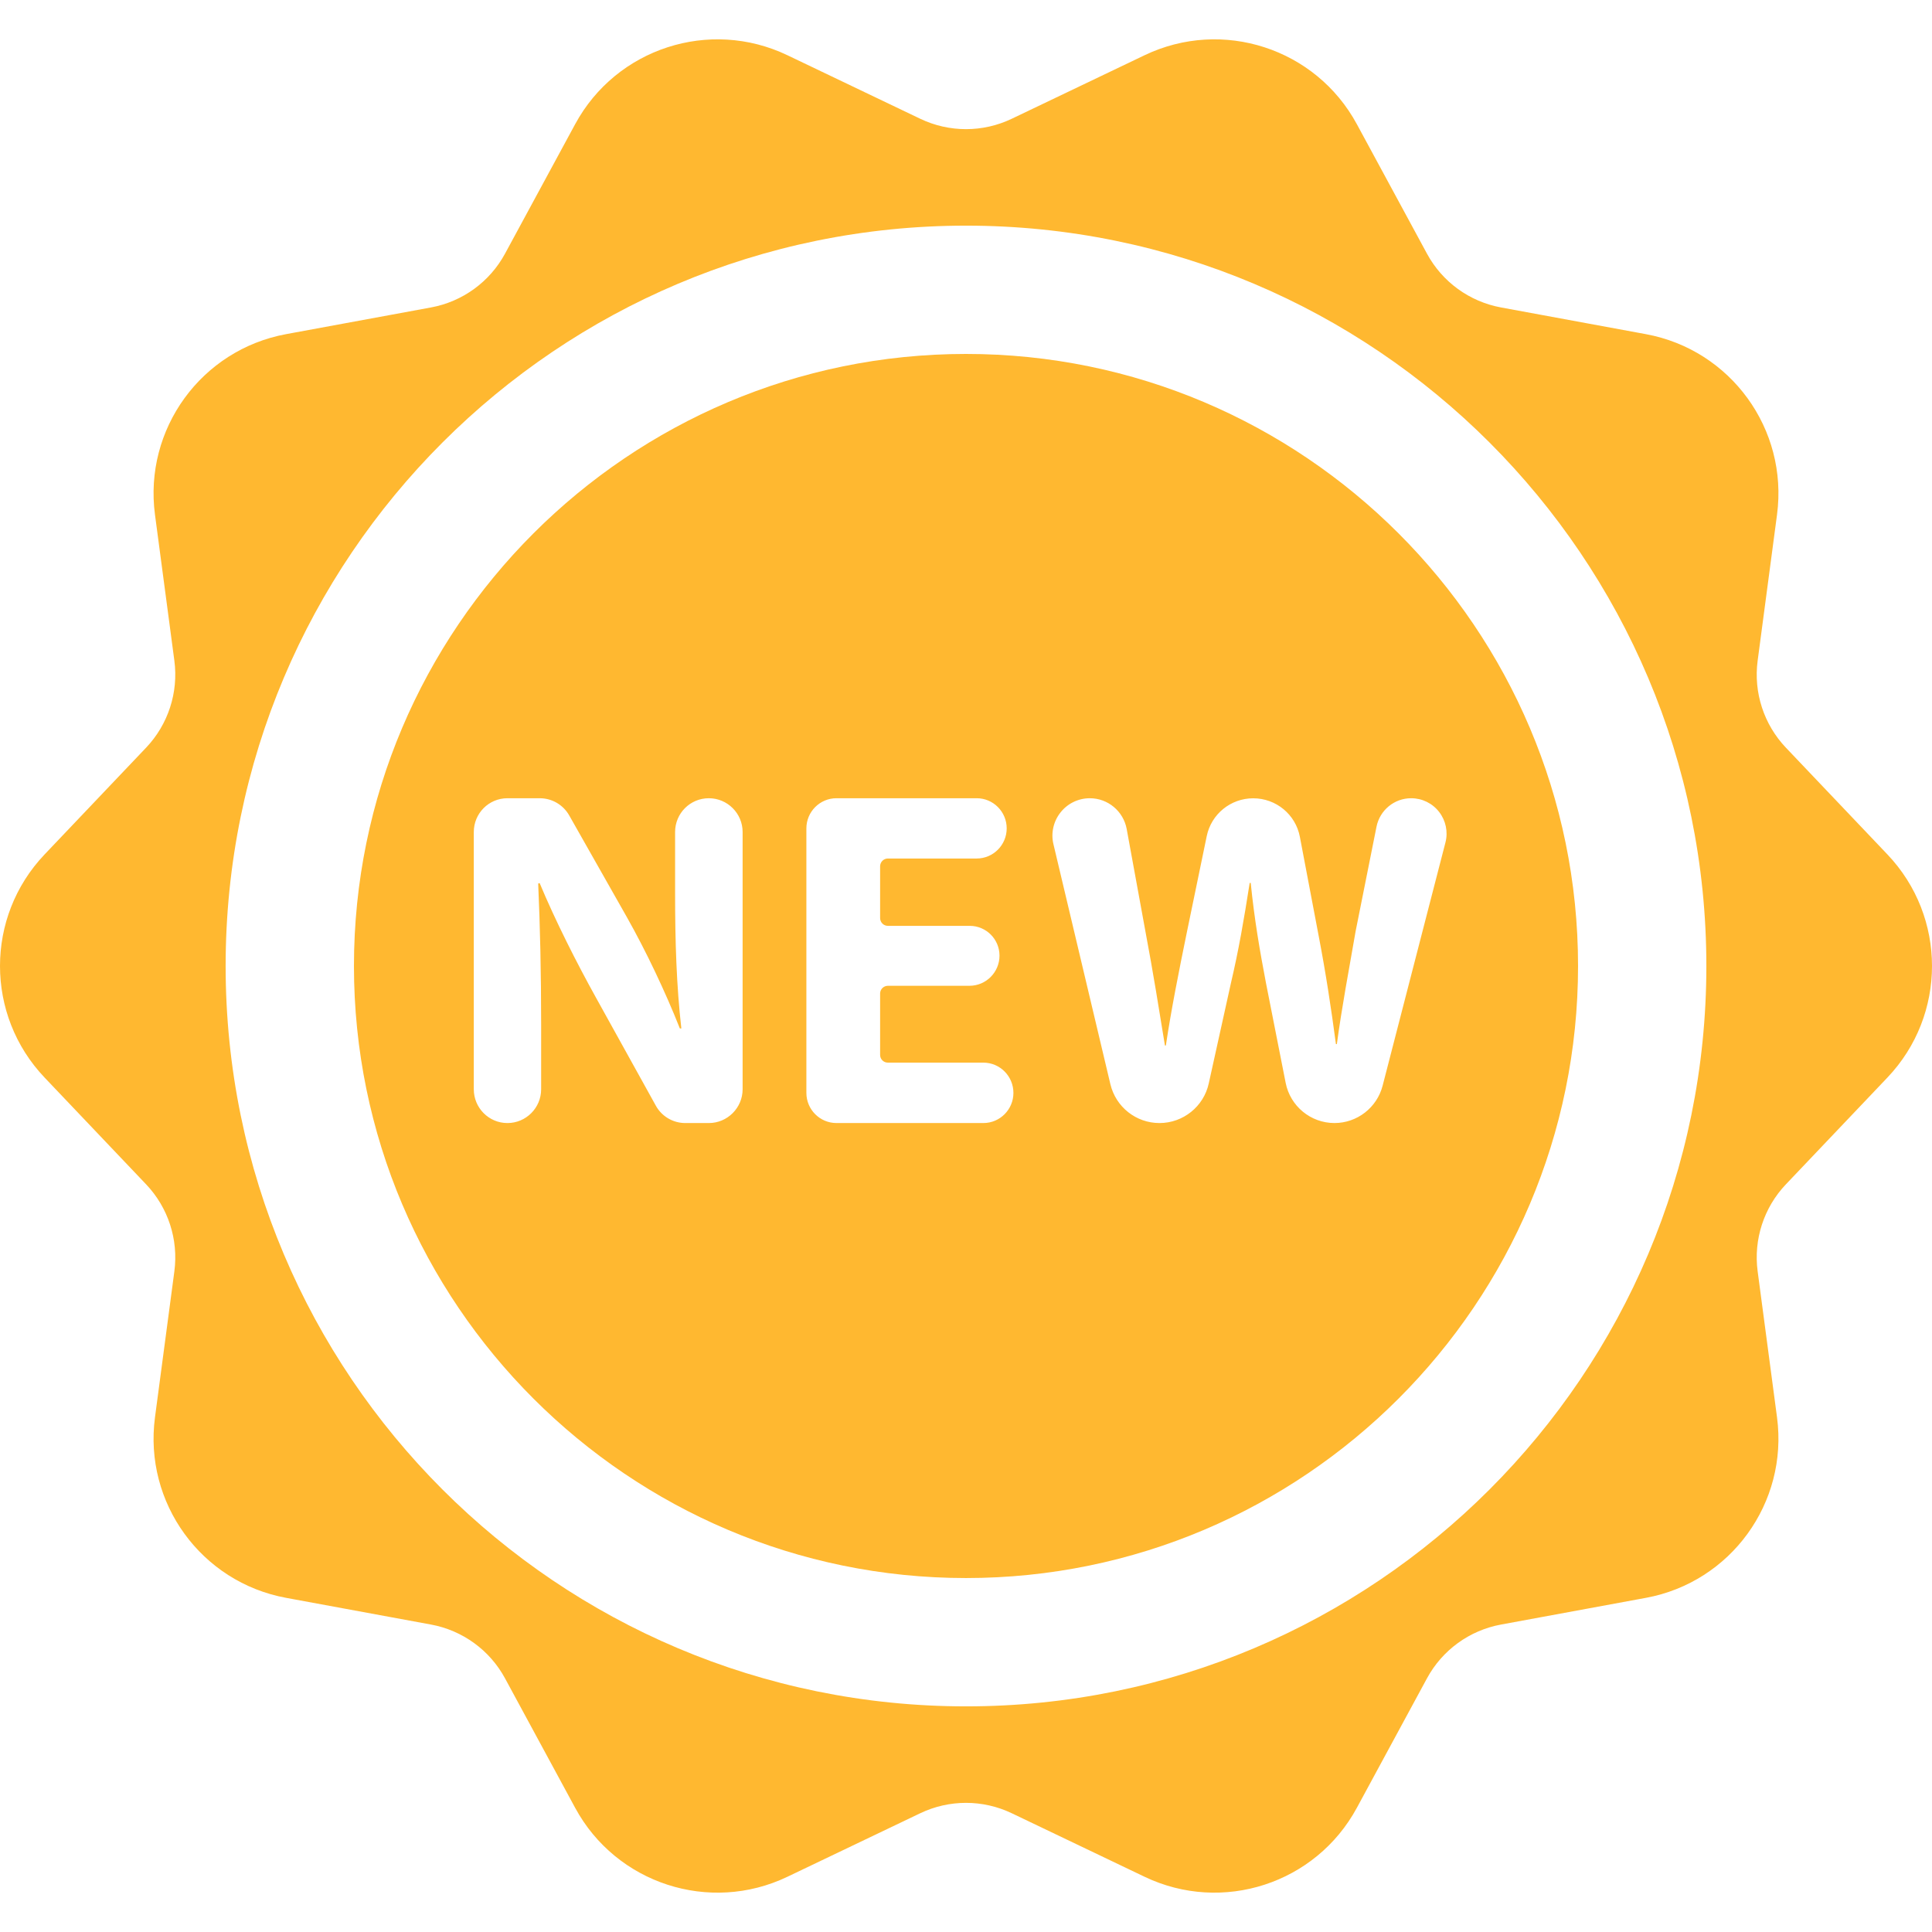
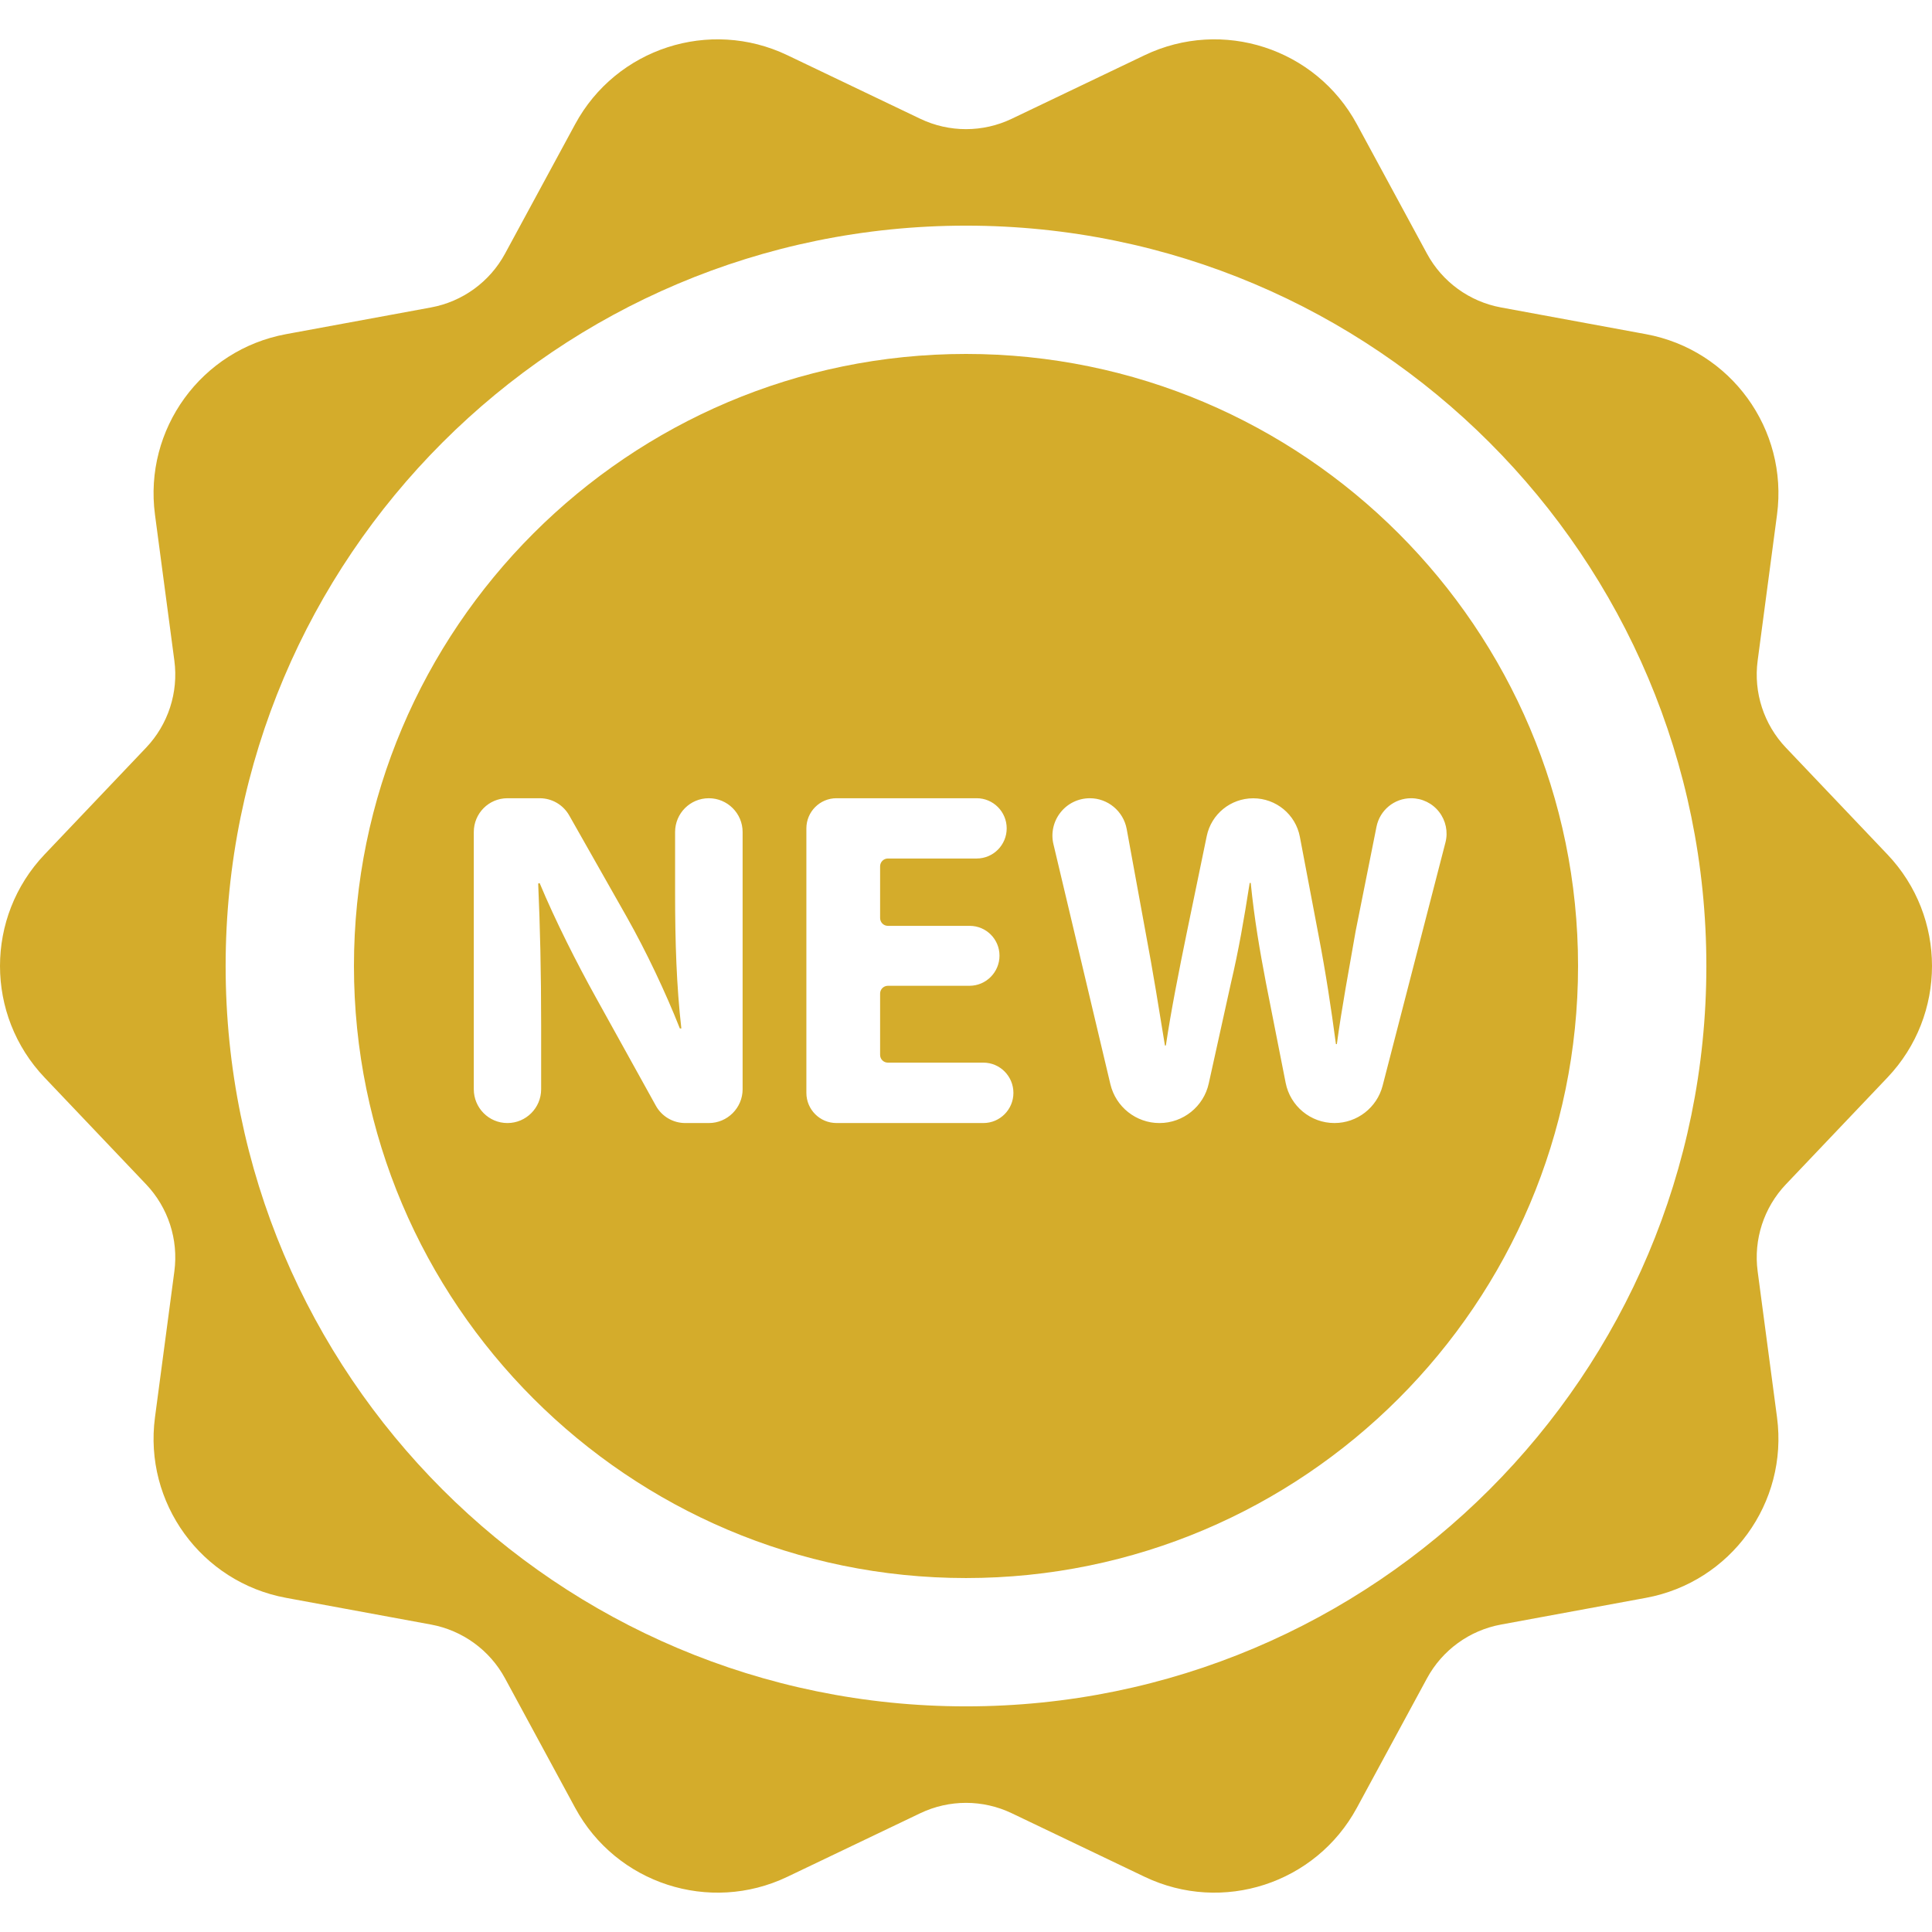
<svg xmlns="http://www.w3.org/2000/svg" viewBox="0 0 297.773 297.773" id="Capa_1" overflow="hidden">
  <g>
-     <path d="M148.886 54.552C96.87 54.552 54.553 96.87 54.553 148.886 54.553 200.902 96.87 243.219 148.886 243.219 200.902 243.219 243.22 200.902 243.22 148.886 243.22 96.87 200.902 54.552 148.886 54.552ZM114.458 167.875C114.458 170.752 112.117 173.092 109.249 173.092L105.623 173.092C103.728 173.092 101.987 172.066 101.076 170.404L91.864 153.777C88.899 148.436 85.621 141.968 83.173 136.108L82.949 136.18C83.244 142.781 83.405 149.838 83.405 158.013L83.405 167.884C83.405 170.752 81.082 173.092 78.206 173.092 75.338 173.092 73.024 170.752 73.024 167.884L73.024 128.236C73.024 125.36 75.337 123.029 78.206 123.029L83.19 123.029C85.067 123.029 86.799 124.039 87.728 125.673L96.618 141.36C99.592 146.631 102.558 152.885 104.783 158.512L105.014 158.512C104.264 151.937 104.05 145.157 104.05 137.661L104.05 128.236C104.05 125.36 106.372 123.029 109.248 123.029 112.116 123.029 114.457 125.36 114.457 128.236L114.457 167.875ZM151.567 173.091 128.921 173.091C126.358 173.091 124.285 171.001 124.285 168.446L124.285 127.673C124.285 125.118 126.357 123.028 128.921 123.028L150.532 123.028C153.095 123.028 155.159 125.118 155.159 127.673 155.159 130.228 153.096 132.319 150.532 132.319L136.854 132.319C136.183 132.319 135.648 132.854 135.648 133.533L135.648 141.483C135.648 142.164 136.183 142.699 136.854 142.699L149.467 142.699C151.995 142.699 154.05 144.755 154.05 147.291 154.05 149.846 151.978 151.936 149.423 151.936L136.854 151.936C136.183 151.936 135.648 152.474 135.648 153.134L135.648 162.586C135.648 163.255 136.183 163.781 136.854 163.781L151.567 163.781C154.122 163.781 156.195 165.873 156.195 168.446 156.195 171.002 154.122 173.091 151.567 173.091ZM221.811 125.146C222.839 126.475 223.206 128.209 222.786 129.835L213.101 167.33C212.226 170.715 209.17 173.091 205.677 173.091 202.005 173.091 198.861 170.484 198.156 166.901L195.128 151.544C194.163 146.487 193.35 141.807 192.77 136.089L192.609 136.089C191.724 141.754 190.903 146.487 189.714 151.544L186.302 166.982C185.525 170.546 182.353 173.092 178.708 173.092 175.099 173.092 171.973 170.61 171.141 167.107L162.368 130.131C161.948 128.425 162.359 126.603 163.449 125.226 164.54 123.833 166.21 123.03 167.97 123.03 170.758 123.03 173.142 125.031 173.652 127.763L176.564 143.683C177.69 149.616 178.726 156.082 179.548 161.14L179.691 161.14C180.504 155.69 181.693 149.704 182.961 143.522L185.989 128.873C186.686 125.477 189.679 123.039 193.154 123.039 196.674 123.039 199.694 125.531 200.345 128.979L203.221 144.13C204.348 149.99 205.16 155.35 205.902 160.924L206.046 160.924C206.796 155.35 207.903 149.473 208.939 143.522L212.155 127.425C212.665 124.87 214.898 123.029 217.498 123.029 219.194 123.029 220.785 123.814 221.811 125.146Z" fill="#FFB830" />
-     <path d="M290.903 131.693 275.258 115.24C271.852 111.658 270.25 106.727 270.901 101.827L273.887 79.322C275.635 66.144 266.746 53.911 253.674 51.502L231.346 47.387C226.485 46.491 222.289 43.445 219.936 39.098L209.125 19.135C202.793 7.447 188.41 2.775 176.42 8.509L155.938 18.305C151.479 20.438 146.293 20.438 141.834 18.305L121.354 8.509C109.362 2.775 94.979 7.447 88.649 19.135L77.837 39.097C75.483 43.444 71.288 46.49 66.427 47.386L44.099 51.5C31.029 53.91 22.138 66.144 23.886 79.321L26.874 101.826C27.522 106.726 25.921 111.657 22.515 115.239L6.87 131.693C-2.29 141.325-2.29 156.446 6.87 166.08L22.515 182.534C25.921 186.115 27.523 191.046 26.874 195.945L23.886 218.452C22.138 231.63 31.028 243.862 44.099 246.272L66.429 250.387C71.288 251.283 75.484 254.329 77.837 258.676L88.649 278.638C94.979 290.326 109.362 294.998 121.352 289.265L141.834 279.469C146.293 277.336 151.479 277.336 155.938 279.469L176.42 289.265C188.41 294.998 202.793 290.326 209.125 278.638L219.936 258.676C222.29 254.329 226.485 251.282 231.346 250.387L253.676 246.272C266.746 243.862 275.635 231.628 273.887 218.452L270.901 195.945C270.251 191.046 271.852 186.115 275.258 182.534L290.903 166.08C300.063 156.446 300.063 141.325 290.903 131.693ZM148.887 262.996C85.866 262.996 34.776 211.908 34.776 148.887 34.776 85.866 85.866 34.778 148.887 34.778 211.907 34.778 262.996 85.867 262.996 148.887 262.997 211.908 211.907 262.996 148.887 262.996Z" fill="#FFB830" />
+     <path d="M148.886 54.552C96.87 54.552 54.553 96.87 54.553 148.886 54.553 200.902 96.87 243.219 148.886 243.219 200.902 243.219 243.22 200.902 243.22 148.886 243.22 96.87 200.902 54.552 148.886 54.552ZM114.458 167.875C114.458 170.752 112.117 173.092 109.249 173.092L105.623 173.092C103.728 173.092 101.987 172.066 101.076 170.404L91.864 153.777C88.899 148.436 85.621 141.968 83.173 136.108L82.949 136.18C83.244 142.781 83.405 149.838 83.405 158.013L83.405 167.884C83.405 170.752 81.082 173.092 78.206 173.092 75.338 173.092 73.024 170.752 73.024 167.884L73.024 128.236C73.024 125.36 75.337 123.029 78.206 123.029L83.19 123.029C85.067 123.029 86.799 124.039 87.728 125.673L96.618 141.36C99.592 146.631 102.558 152.885 104.783 158.512L105.014 158.512C104.264 151.937 104.05 145.157 104.05 137.661L104.05 128.236C104.05 125.36 106.372 123.029 109.248 123.029 112.116 123.029 114.457 125.36 114.457 128.236L114.457 167.875ZM151.567 173.091 128.921 173.091C126.358 173.091 124.285 171.001 124.285 168.446L124.285 127.673C124.285 125.118 126.357 123.028 128.921 123.028L150.532 123.028C153.095 123.028 155.159 125.118 155.159 127.673 155.159 130.228 153.096 132.319 150.532 132.319L136.854 132.319C136.183 132.319 135.648 132.854 135.648 133.533L135.648 141.483C135.648 142.164 136.183 142.699 136.854 142.699L149.467 142.699C151.995 142.699 154.05 144.755 154.05 147.291 154.05 149.846 151.978 151.936 149.423 151.936L136.854 151.936C136.183 151.936 135.648 152.474 135.648 153.134L135.648 162.586C135.648 163.255 136.183 163.781 136.854 163.781L151.567 163.781C154.122 163.781 156.195 165.873 156.195 168.446 156.195 171.002 154.122 173.091 151.567 173.091ZM221.811 125.146C222.839 126.475 223.206 128.209 222.786 129.835L213.101 167.33C212.226 170.715 209.17 173.091 205.677 173.091 202.005 173.091 198.861 170.484 198.156 166.901L195.128 151.544C194.163 146.487 193.35 141.807 192.77 136.089L192.609 136.089C191.724 141.754 190.903 146.487 189.714 151.544L186.302 166.982C185.525 170.546 182.353 173.092 178.708 173.092 175.099 173.092 171.973 170.61 171.141 167.107L162.368 130.131C161.948 128.425 162.359 126.603 163.449 125.226 164.54 123.833 166.21 123.03 167.97 123.03 170.758 123.03 173.142 125.031 173.652 127.763L176.564 143.683C177.69 149.616 178.726 156.082 179.548 161.14L179.691 161.14C180.504 155.69 181.693 149.704 182.961 143.522L185.989 128.873C186.686 125.477 189.679 123.039 193.154 123.039 196.674 123.039 199.694 125.531 200.345 128.979L203.221 144.13C204.348 149.99 205.16 155.35 205.902 160.924L206.046 160.924C206.796 155.35 207.903 149.473 208.939 143.522L212.155 127.425C212.665 124.87 214.898 123.029 217.498 123.029 219.194 123.029 220.785 123.814 221.811 125.146Z" fill="#D4AC2B" />
+     <path d="M290.903 131.693 275.258 115.24C271.852 111.658 270.25 106.727 270.901 101.827L273.887 79.322C275.635 66.144 266.746 53.911 253.674 51.502L231.346 47.387C226.485 46.491 222.289 43.445 219.936 39.098L209.125 19.135C202.793 7.447 188.41 2.775 176.42 8.509L155.938 18.305C151.479 20.438 146.293 20.438 141.834 18.305L121.354 8.509C109.362 2.775 94.979 7.447 88.649 19.135L77.837 39.097C75.483 43.444 71.288 46.49 66.427 47.386L44.099 51.5C31.029 53.91 22.138 66.144 23.886 79.321L26.874 101.826C27.522 106.726 25.921 111.657 22.515 115.239L6.87 131.693C-2.29 141.325-2.29 156.446 6.87 166.08L22.515 182.534C25.921 186.115 27.523 191.046 26.874 195.945L23.886 218.452C22.138 231.63 31.028 243.862 44.099 246.272L66.429 250.387C71.288 251.283 75.484 254.329 77.837 258.676L88.649 278.638C94.979 290.326 109.362 294.998 121.352 289.265L141.834 279.469C146.293 277.336 151.479 277.336 155.938 279.469L176.42 289.265C188.41 294.998 202.793 290.326 209.125 278.638L219.936 258.676C222.29 254.329 226.485 251.282 231.346 250.387L253.676 246.272C266.746 243.862 275.635 231.628 273.887 218.452L270.901 195.945C270.251 191.046 271.852 186.115 275.258 182.534L290.903 166.08C300.063 156.446 300.063 141.325 290.903 131.693ZM148.887 262.996C85.866 262.996 34.776 211.908 34.776 148.887 34.776 85.866 85.866 34.778 148.887 34.778 211.907 34.778 262.996 85.867 262.996 148.887 262.997 211.908 211.907 262.996 148.887 262.996Z" fill="#D4AC2B" />
  </g>
  <g />
  <g />
  <g />
  <g />
  <g />
  <g />
  <g />
  <g />
  <g />
  <g />
  <g />
  <g />
  <g />
  <g />
  <g />
</svg>
